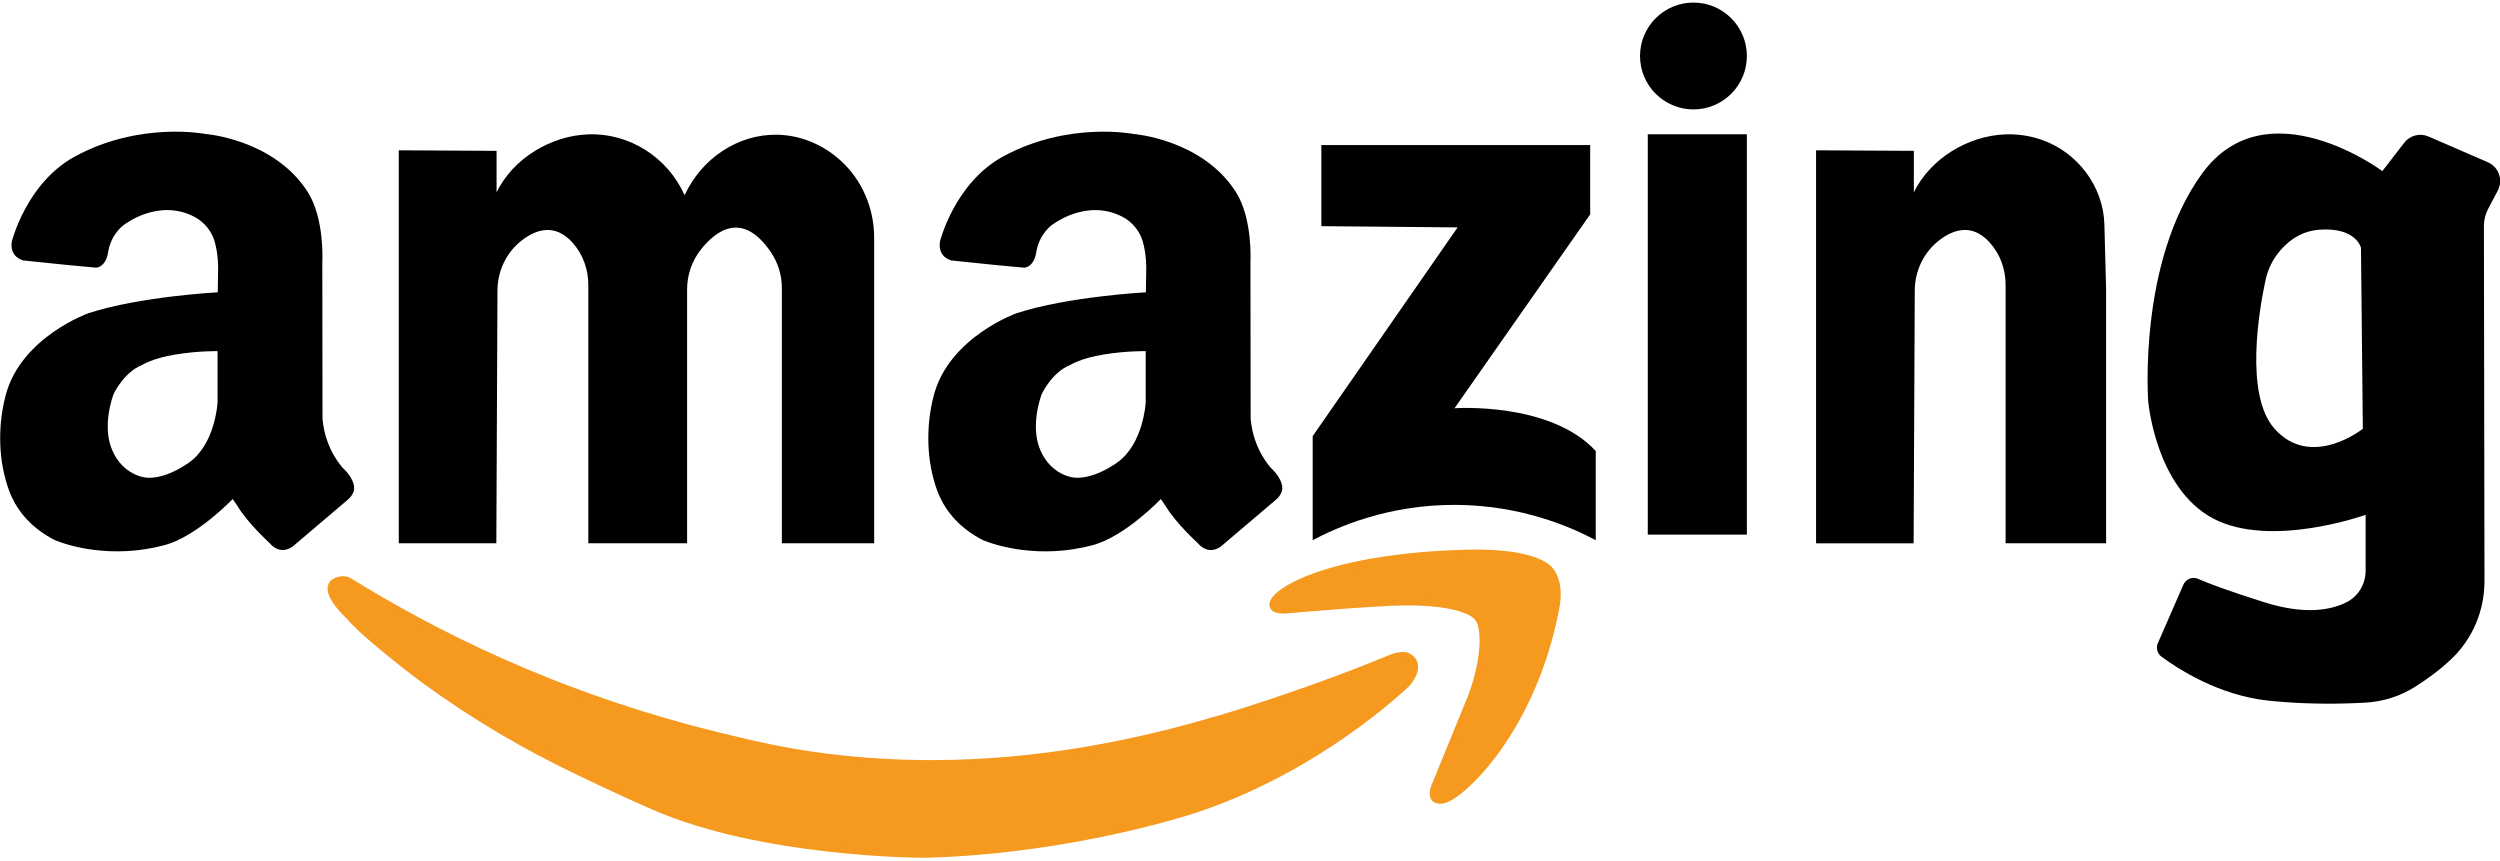
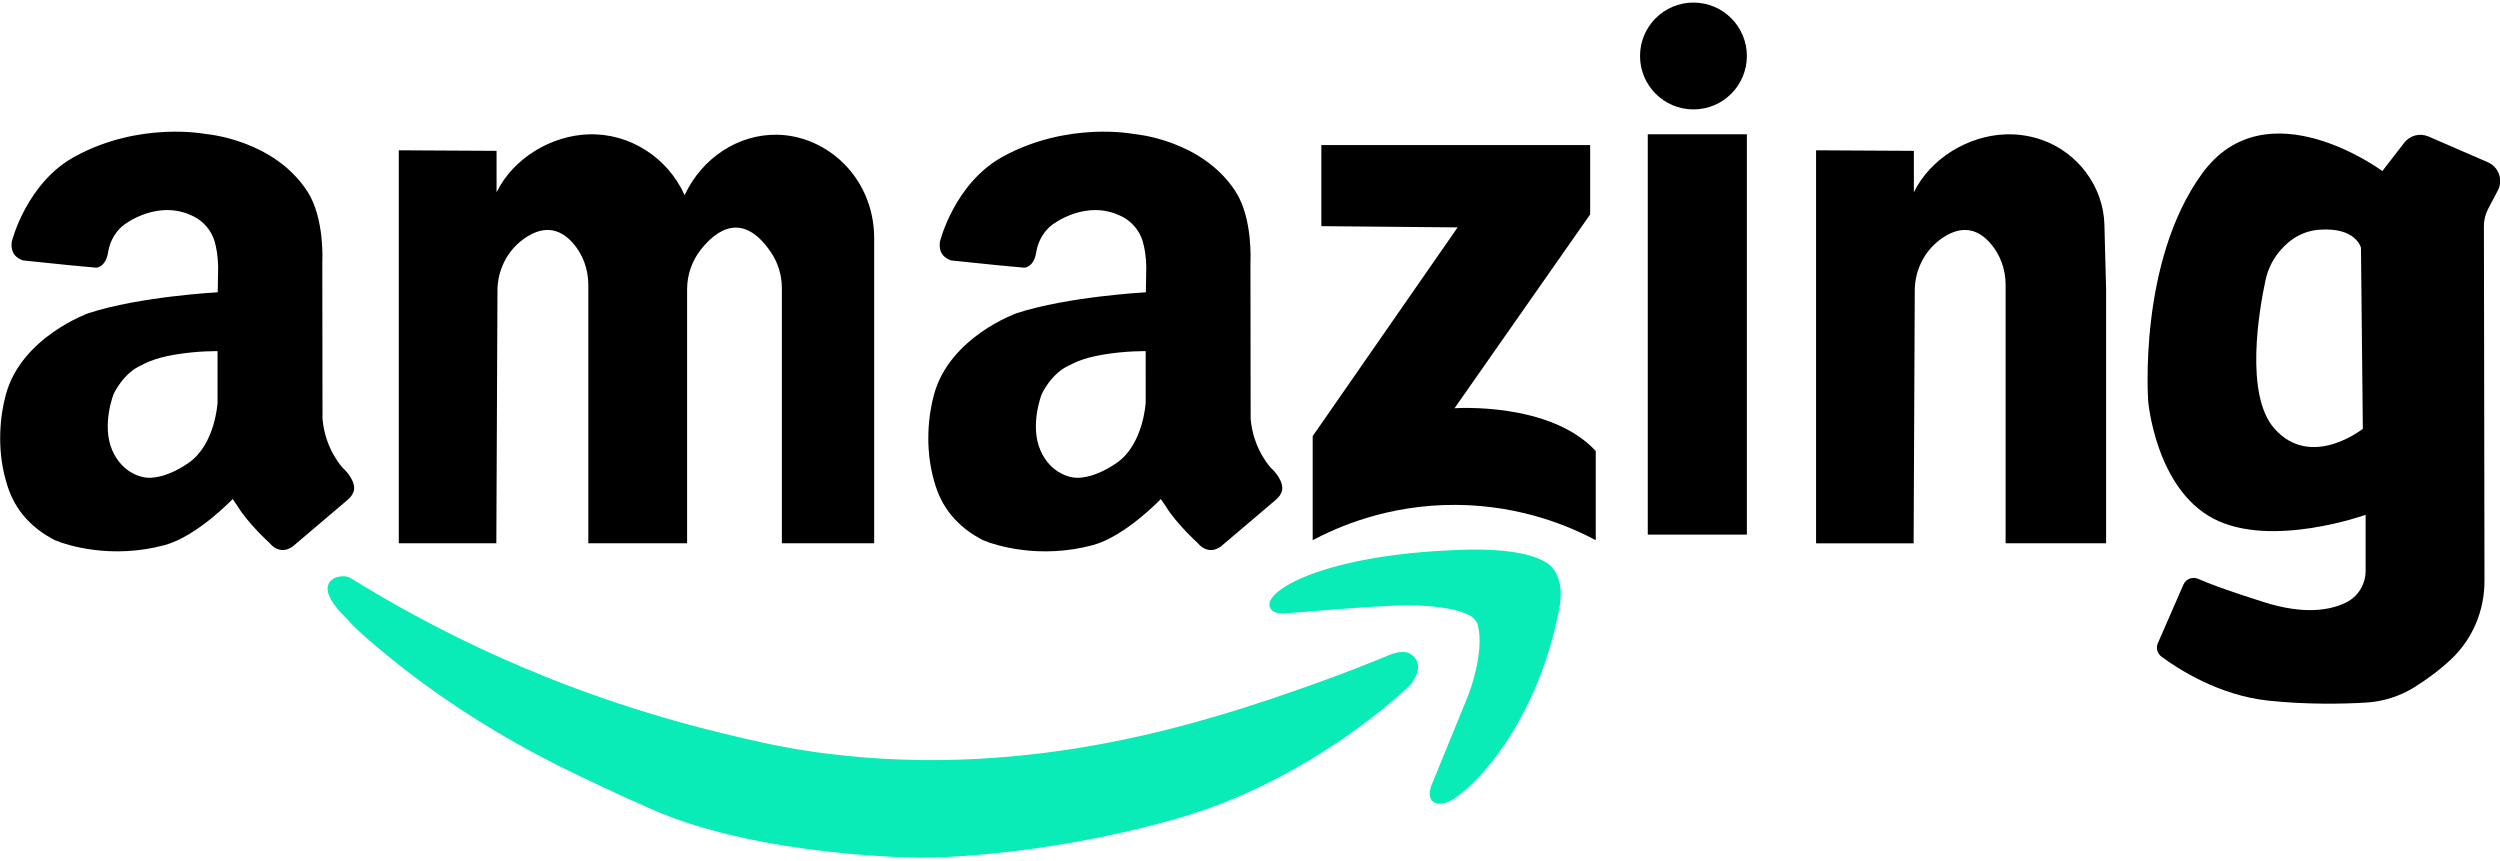
<svg xmlns="http://www.w3.org/2000/svg" version="1.1" id="Livello_1" x="0px" y="0px" viewBox="0 0 2935.15 1010" style="enable-background:new 0 0 2935.15 1010;" xml:space="preserve">
  <style type="text/css">
	.st0{fill:#030304;}
- 	.st1{fill:#F5991F;stroke:#F5991F;stroke-width:8;stroke-miterlimit:10;}
+ 	.st1{fill:hsl(166, 93%, 48%);stroke:hsl(166, 93%, 48%);stroke-width:8;stroke-miterlimit:10;}
</style>
  <path d="M402.91,549.82c0,0-21.04-21.27-24.27-58.02l-0.23-184.23c0,0,3-50.86-17.34-82.52c-39.53-61.49-119.51-67.72-119.51-67.72  s-76.98-15.27-153.49,26.34c-57.1,30.98-74.2,99.86-74.2,99.86c-2.77,18.95,13.17,21.73,12.94,22.2l53.86,5.55l32.37,3  c0,0,11.1-0.46,13.87-18.03c3.46-21.97,18.49-32.14,18.49-32.14s40.22-31.91,82.98-9.48c11.33,6.01,19.88,16.42,23.57,28.66  c2.09,7.4,3.93,17.11,4.16,29.82l-0.46,30.05c0,0-91.31,4.85-151.65,24.5c0,0-78.59,27.73-97.09,95.47  c-6.48,23.34-11.1,62.19,0,101.25c4.62,16.65,10.4,26.36,13.4,30.98c14.1,21.97,33.28,33.28,44.15,38.83  c14.33,6.01,66.11,22.65,128.98,5.78c38.14-10.4,79.75-54.09,79.75-54.09l5.55,8.09c12.26,20.57,37.9,43.69,37.9,43.69  s11.1,15.26,27.05,3.93l64.49-54.78c1.85-1.62,3.7-3.46,5.09-5.78c1.39-2.32,2.54-4.85,2.54-7.62  C415.85,561.15,402.91,549.82,402.91,549.82z M255.42,472.62c0,0-2.54,49.24-34.21,70.97c-31.67,21.73-51.32,16.88-51.32,16.88  s-25.43-2.54-38.14-31.91c-12.71-29.36,1.62-65.88,1.62-65.88s11.56-25.43,33.51-34.21c0,0,12.71-8.09,39.3-12.26  c26.59-4.39,49.24-3.93,49.24-3.93V472.62z" />
  <path d="M1492.6,549.82c0,0-21.04-21.27-24.27-58.02l-0.23-184.23c0,0,3-50.86-17.34-82.52c-39.53-61.49-119.51-67.72-119.51-67.72  s-76.98-15.26-153.49,26.36c-57.1,30.98-74.2,99.86-74.2,99.86c-2.77,18.95,13.17,21.73,12.94,22.2l53.86,5.55l32.37,3  c0,0,11.1-0.46,13.87-18.03c3.46-21.97,18.49-32.14,18.49-32.14s40.22-31.91,82.98-9.48c11.33,6.01,19.88,16.42,23.57,28.66  c2.09,7.4,3.93,17.11,4.16,29.82l-0.46,30.05c0,0-91.31,4.85-151.65,24.5c0,0-78.59,27.73-97.09,95.47  c-6.48,23.34-11.1,62.19,0,101.25c4.62,16.65,10.4,26.36,13.4,30.98c14.1,21.97,33.28,33.28,44.15,38.83  c14.33,6.01,66.11,22.65,128.98,5.78c38.14-10.4,79.75-54.09,79.75-54.09l5.55,8.09c12.26,20.57,37.9,43.69,37.9,43.69  s11.1,15.26,27.05,3.93l64.49-54.78c1.85-1.62,3.69-3.46,5.09-5.78c1.39-2.32,2.54-4.85,2.54-7.62  C1505.54,561.15,1492.6,549.82,1492.6,549.82z M1345.11,472.62c0,0-2.54,49.24-34.21,70.97c-31.67,21.73-51.32,16.88-51.32,16.88  s-25.43-2.54-38.14-31.91c-12.71-29.36,1.62-65.88,1.62-65.88s11.56-25.43,33.51-34.21c0,0,12.71-8.09,39.3-12.26  c26.59-4.39,49.23-3.93,49.23-3.93L1345.11,472.62L1345.11,472.62z" />
  <path d="M803.8,229.18c-20.18-44.84-65.11-73.15-113.09-71.45c-43.7,1.54-88.19,28.03-107.71,68.08V177.1l-114.8-0.64v461.4h114.53  L584.06,341c0.11-23.15,10.66-45.19,29.1-59.19c16.73-12.71,38.44-19.62,58.81,2.82c12.31,13.57,18.75,31.46,18.75,49.77v303.45  H806.7V339.7c0-16.92,5.66-33.38,16.14-46.66c18-22.77,48.95-45.65,82.07,2.81c8.54,12.49,13.05,27.3,13.05,42.42v299.58h108.36  v-358.7c0-34.69-14.19-68.13-40.05-91.26c-20.38-18.24-46.41-29.22-73.85-29.71C867.01,157.37,824.06,185.37,803.8,229.18z" />
  <path class="st0" d="M2650.25,187.89" />
  <path d="M2472.69,339.7v298.15h-117.98V334.41c0-18.31-6.44-36.21-18.75-49.77c-20.37-22.46-42.08-15.54-58.81-2.82  c-18.43,14-28.99,36.04-29.1,59.19l-1.34,296.86h-114.53V176.46l114.8,0.64v48.72c19.53-40.06,64-66.54,107.71-68.08  c14.4-0.5,28.51,1.68,41.78,6.2c42.57,14.53,73.04,54.78,74.23,99.75L2472.69,339.7z" />
  <path d="M1551.35,170.28h315.6v81.44l-159.25,227.6c0,0,111.98-8,165.8,50.18v104.71c-27.88-14.82-86.04-40.97-163.98-41.45  c-80.4-0.49-140.37,26.57-168.35,41.45c0-40.73,0-81.44,0-122.17l170.16-245.06l-159.98-1.46V170.28z" />
  <rect x="1934.58" y="157.65" width="116.35" height="470.02" />
  <circle cx="1988.21" cy="65.74" r="62.72" />
  <path d="M2920.93,190.53l-69.71-30.27c-10.06-4.36-21.8-1.35-28.51,7.34l-25.69,33.24c0,0-135.98-101.07-211.61,2.9  c-75.63,103.99-63.27,267.61-63.27,267.61s8.73,101.81,76.35,137.44c67.63,35.63,178.89-4.36,178.89-4.36v65.71  c0,15.67-8.71,30.16-22.76,37.13c-17.59,8.74-47.82,15.11-96.51-0.29c-43.92-13.88-66.1-22.33-77.31-27.35  c-6.64-2.97-14.41,0.07-17.33,6.74l-30.02,68.77c-2.44,5.59-0.7,12.12,4.2,15.76c18.6,13.83,66.81,45.49,125.55,51.7  c45.06,4.77,87.29,3.86,114.05,2.33c20.56-1.16,40.52-7.44,57.93-18.42c13.03-8.21,28.69-19.33,42.92-32.83  c25.06-23.77,38.89-57.03,38.83-91.57l-0.67-416.73c-0.01-7.04,1.7-13.96,4.98-20.19l11.32-21.47  C2939.09,211.35,2933.72,196.08,2920.93,190.53z M2670.49,503.42c-35.64-39.94-17.92-140.52-10.72-174.07  c2.37-11.06,6.94-21.57,13.7-30.64c9.46-12.69,25.37-27.19,49.37-28.99c43.63-3.27,49.09,21.27,49.09,21.27l2.18,212.43  C2774.11,503.42,2713.57,551.68,2670.49,503.42z" />
  <path class="st1" d="M402.5,680.52c2.78,0,5.56,0.42,7.88,2.09c92.78,57.43,238.46,133.99,435.63,181.85  c39.43,9.57,74.23,17.89,122.94,24.13c244.96,31.21,451.87-38.29,568.77-79.48c43.6-15.39,77.47-29.12,96.49-37.03  c0,0,11.6-4.58,18.09-1.66c19.48,9.57,0,31.62,0,31.62s-113.2,111.11-274.64,156.05c-161.91,45.77-295.98,44.94-295.98,44.94  s-186.5-0.42-314.08-56.18c-42.68-18.72-80.25-36.62-111.34-52.02c-63.57-32.04-123.87-69.5-179.08-112.35  c-27.84-22.06-55.67-44.94-67.27-59.09c0,0-20.41-18.31-21.34-31.62C388.58,682.59,396.92,680.93,402.5,680.52z" />
  <path class="st1" d="M1508.51,716.31c0,0,108.56-9.57,143.36-9.57c43.14,0,64.49,6.65,75.15,12.07c6.03,3.33,10.68,8.74,12.07,14.56  c8.34,34.54-11.6,84.47-11.6,84.47l-41.29,101.12c0,0-12.07,23.72,7.88,20.38s104.85-79.9,132.68-225.53  c6.03-30.79-6.49-43.7-6.49-43.7s-12.07-22.47-96.49-20.81C1519.65,654.3,1464.44,718.38,1508.51,716.31z" />
</svg>
